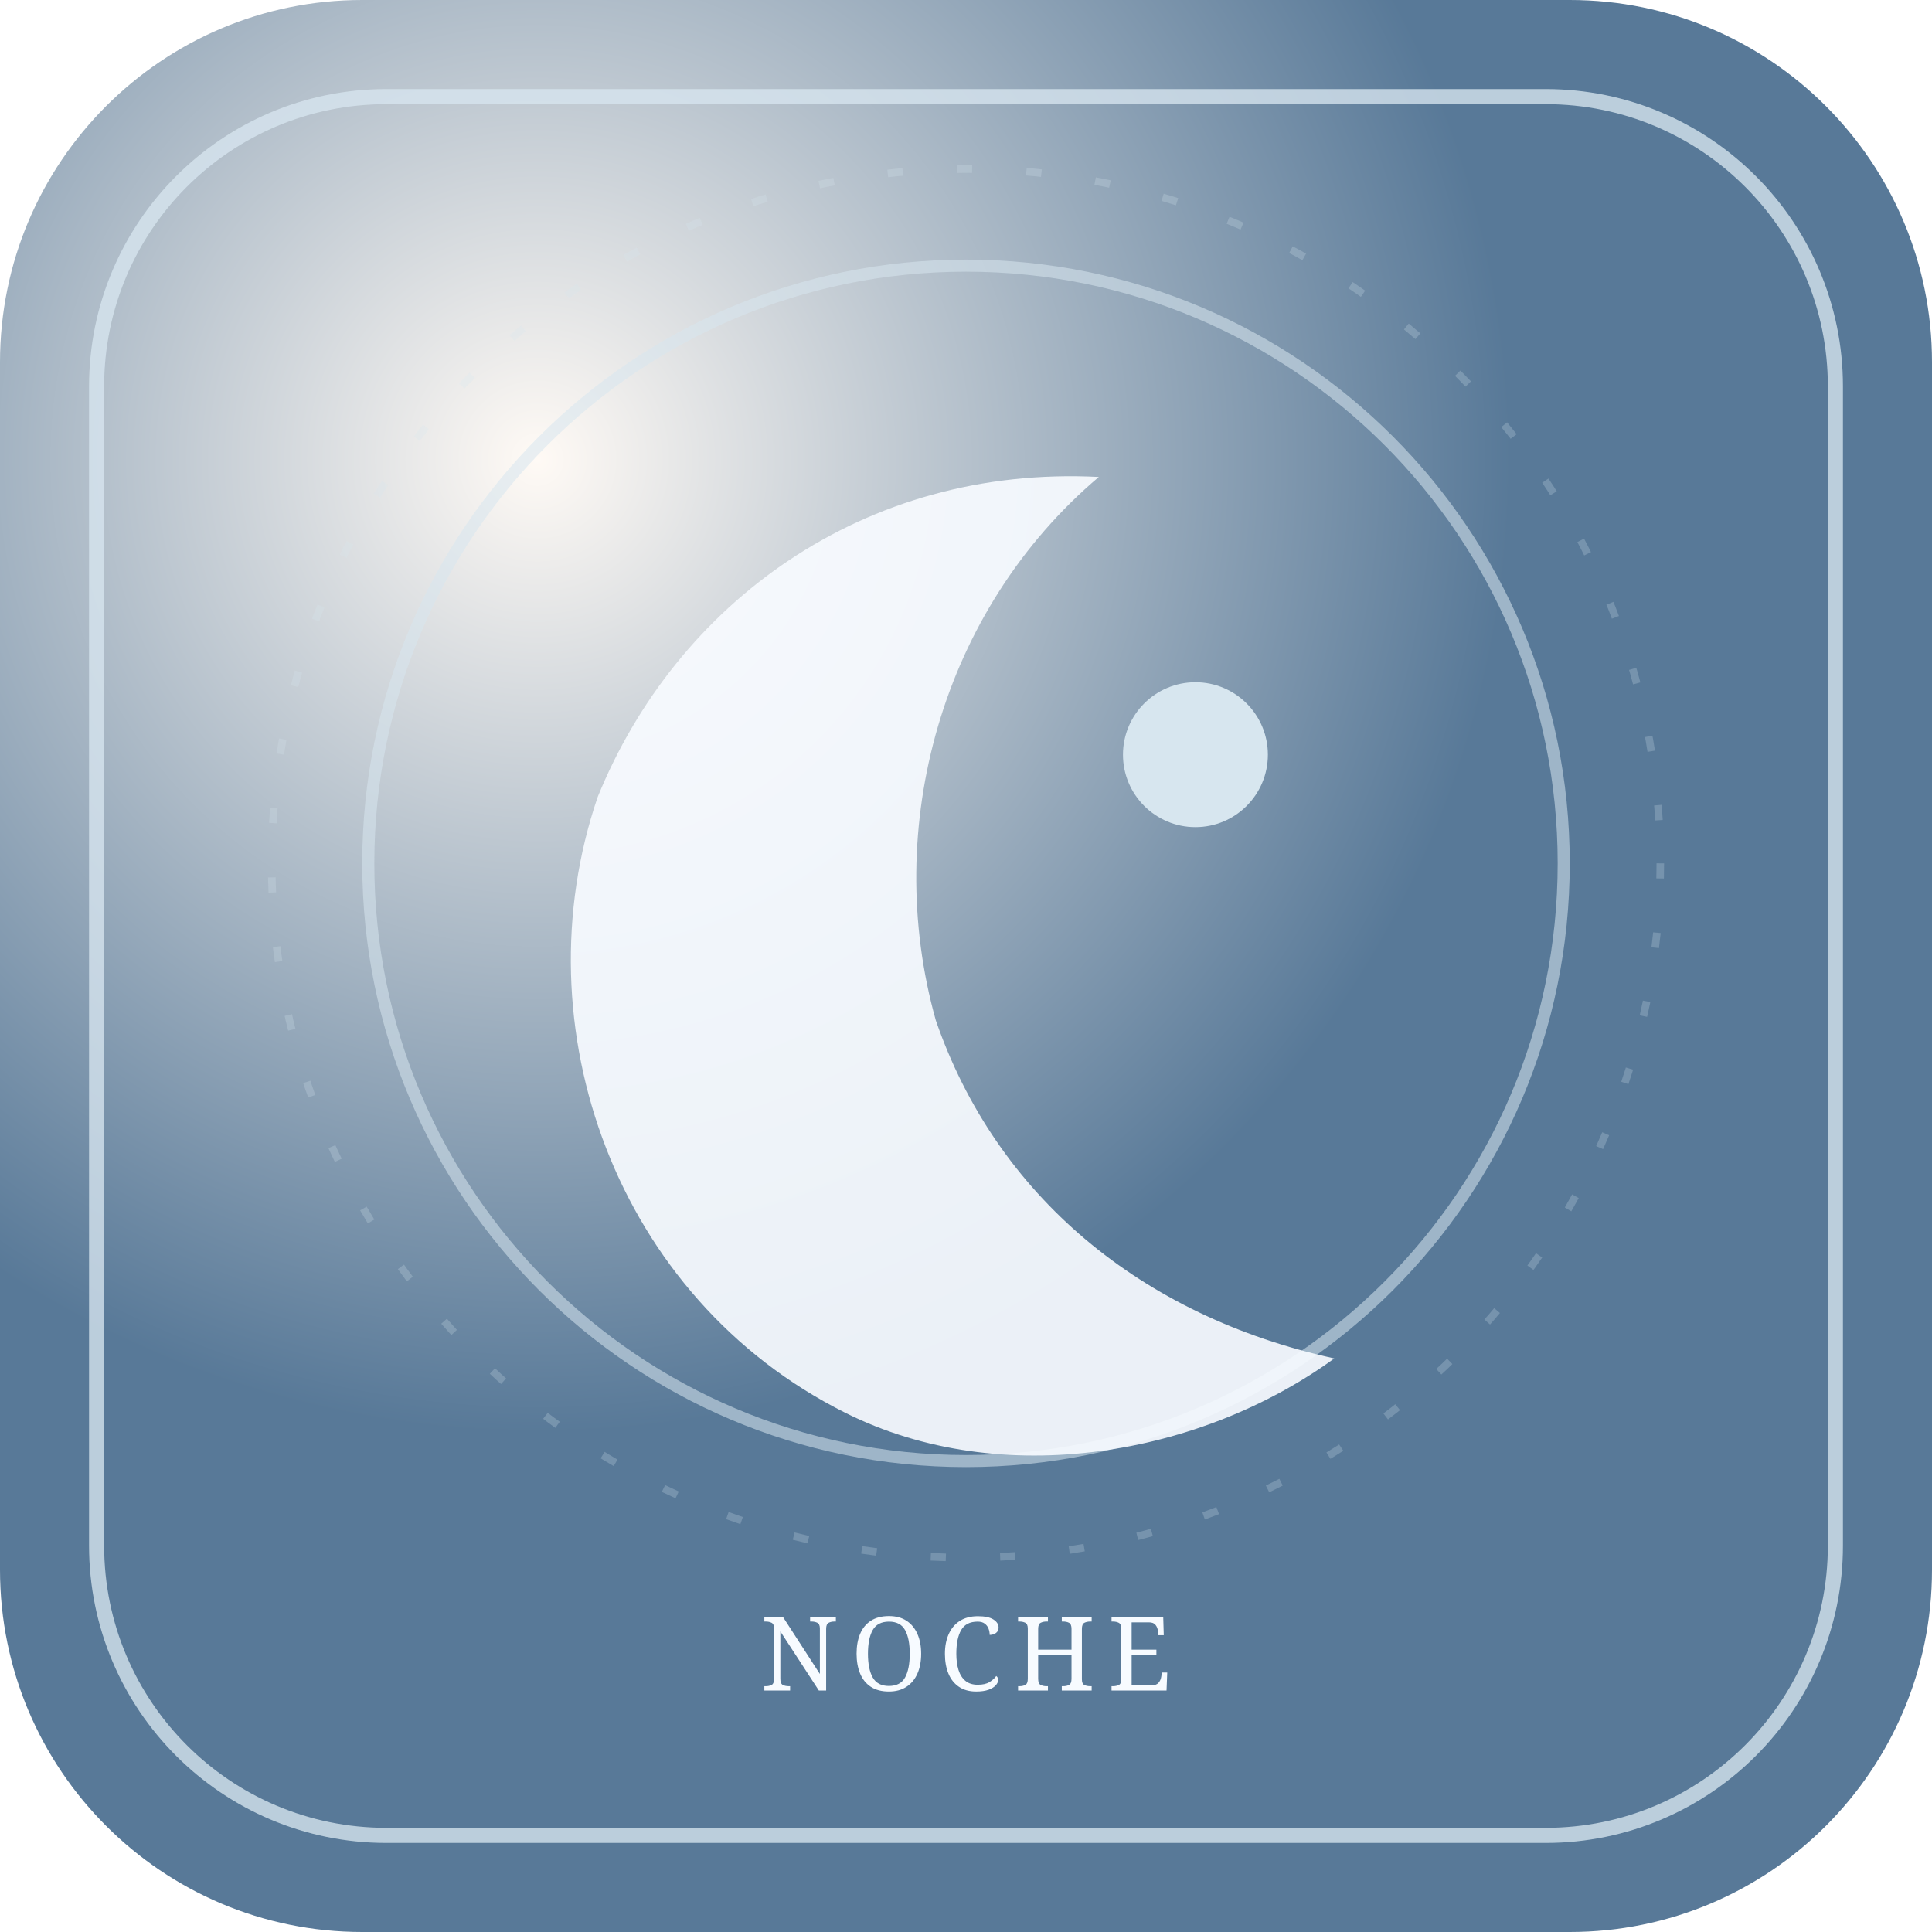
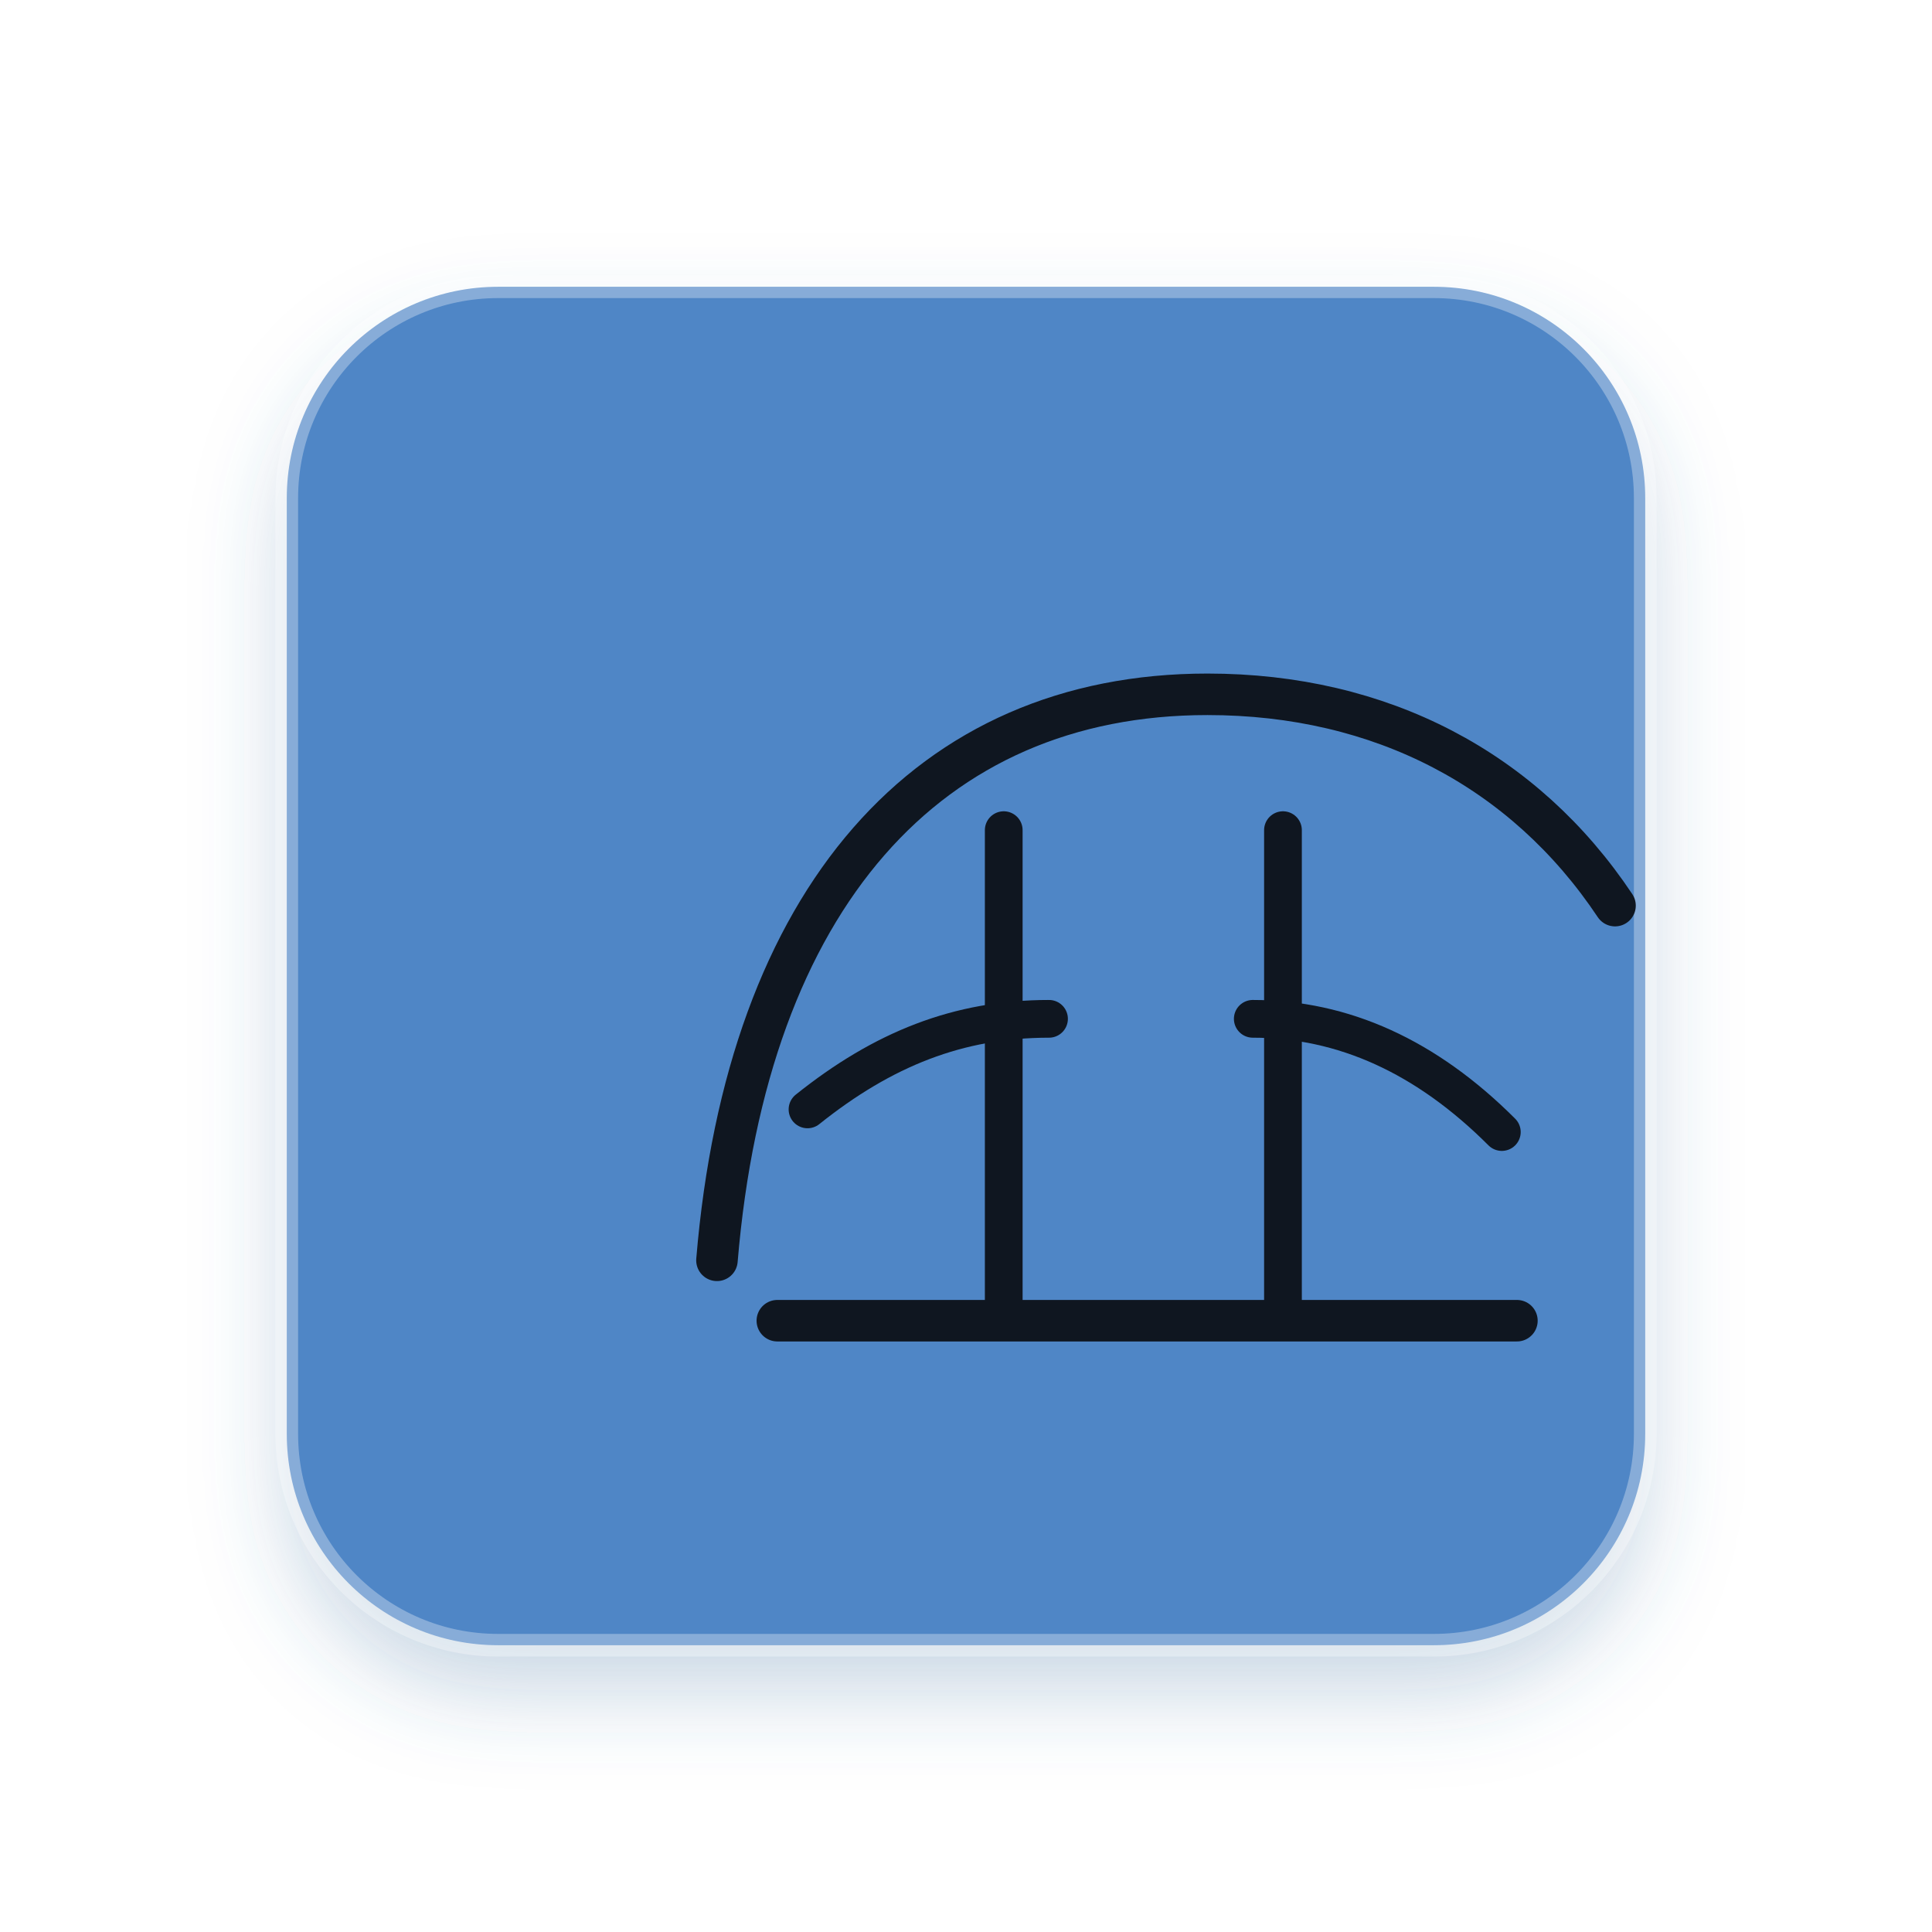
- <svg xmlns="http://www.w3.org/2000/svg" viewBox="0 0 640 640" role="img" aria-labelledby="title desc">
+ <svg xmlns="http://www.w3.org/2000/svg" viewBox="0 0 512 512" role="img" aria-label="Night">
  <defs>
-     <radialGradient id="bg" cx="28%" cy="24%">
-       <stop offset="0%" stop-color="#fffaf5" />
-       <stop offset="100%" stop-color="#587998" />
-     </radialGradient>
+     <filter id="shadow" x="-20%" y="-20%" width="140%" height="140%">
+       <feDropShadow dx="0" dy="12" stdDeviation="12" flood-color="#3f6c9f" flood-opacity="0.28" />
+     </filter>
  </defs>
-   <rect width="640" height="640" rx="120" fill="url(#bg)" />
-   <rect x="32" y="32" width="576" height="576" rx="96" fill="none" stroke="#d7e6ef" stroke-width="5" opacity="0.78" />
-   <circle cx="320" cy="286" r="198" fill="none" stroke="#d7e6ef" stroke-width="4" opacity="0.55" />
-   <circle cx="320" cy="286" r="230" fill="none" stroke="#d7e6ef" stroke-width="2.5" opacity="0.24" stroke-dasharray="5 18" />
-   <path d="M364 158C312 202 292 274 310 338C330 396 378 436 442 450C398 482 332 494 280 468C204 430 172 340 198 264C224 200 286 154 364 158Z" fill="#f7fbff" opacity="0.92" />
-   <circle cx="396" cy="250" r="24" fill="#d7e6ef" />
-   <text x="320" y="560" text-anchor="middle" font-family="Georgia, serif" font-size="34" fill="#f7fbff" letter-spacing="4">NOCHE</text>
+   <g filter="url(#shadow)">
+     <rect x="76" y="76" width="360" height="360" rx="56" fill="#4f86c6" />
+   </g>
+   <rect x="76" y="76" width="360" height="360" rx="56" fill="none" stroke="rgba(255,255,255,0.32)" stroke-width="6" />
+   <path d="M190 334C198 238 246 184 320 184C366 184 404 204 428 240" fill="none" stroke="#0f1620" stroke-width="11" stroke-linecap="round" />
+   <path d="M206 350H402" stroke="#0f1620" stroke-width="11" stroke-linecap="round" />
+   <path d="M266 220V350" stroke="#0f1620" stroke-width="10" stroke-linecap="round" />
+   <path d="M340 220V350" stroke="#0f1620" stroke-width="10" stroke-linecap="round" />
+   <path d="M214 294C234 278 254 270 278 270" fill="none" stroke="#0f1620" stroke-width="10" stroke-linecap="round" />
+   <path d="M332 270C356 270 378 280 398 300" fill="none" stroke="#0f1620" stroke-width="10" stroke-linecap="round" />
</svg>
